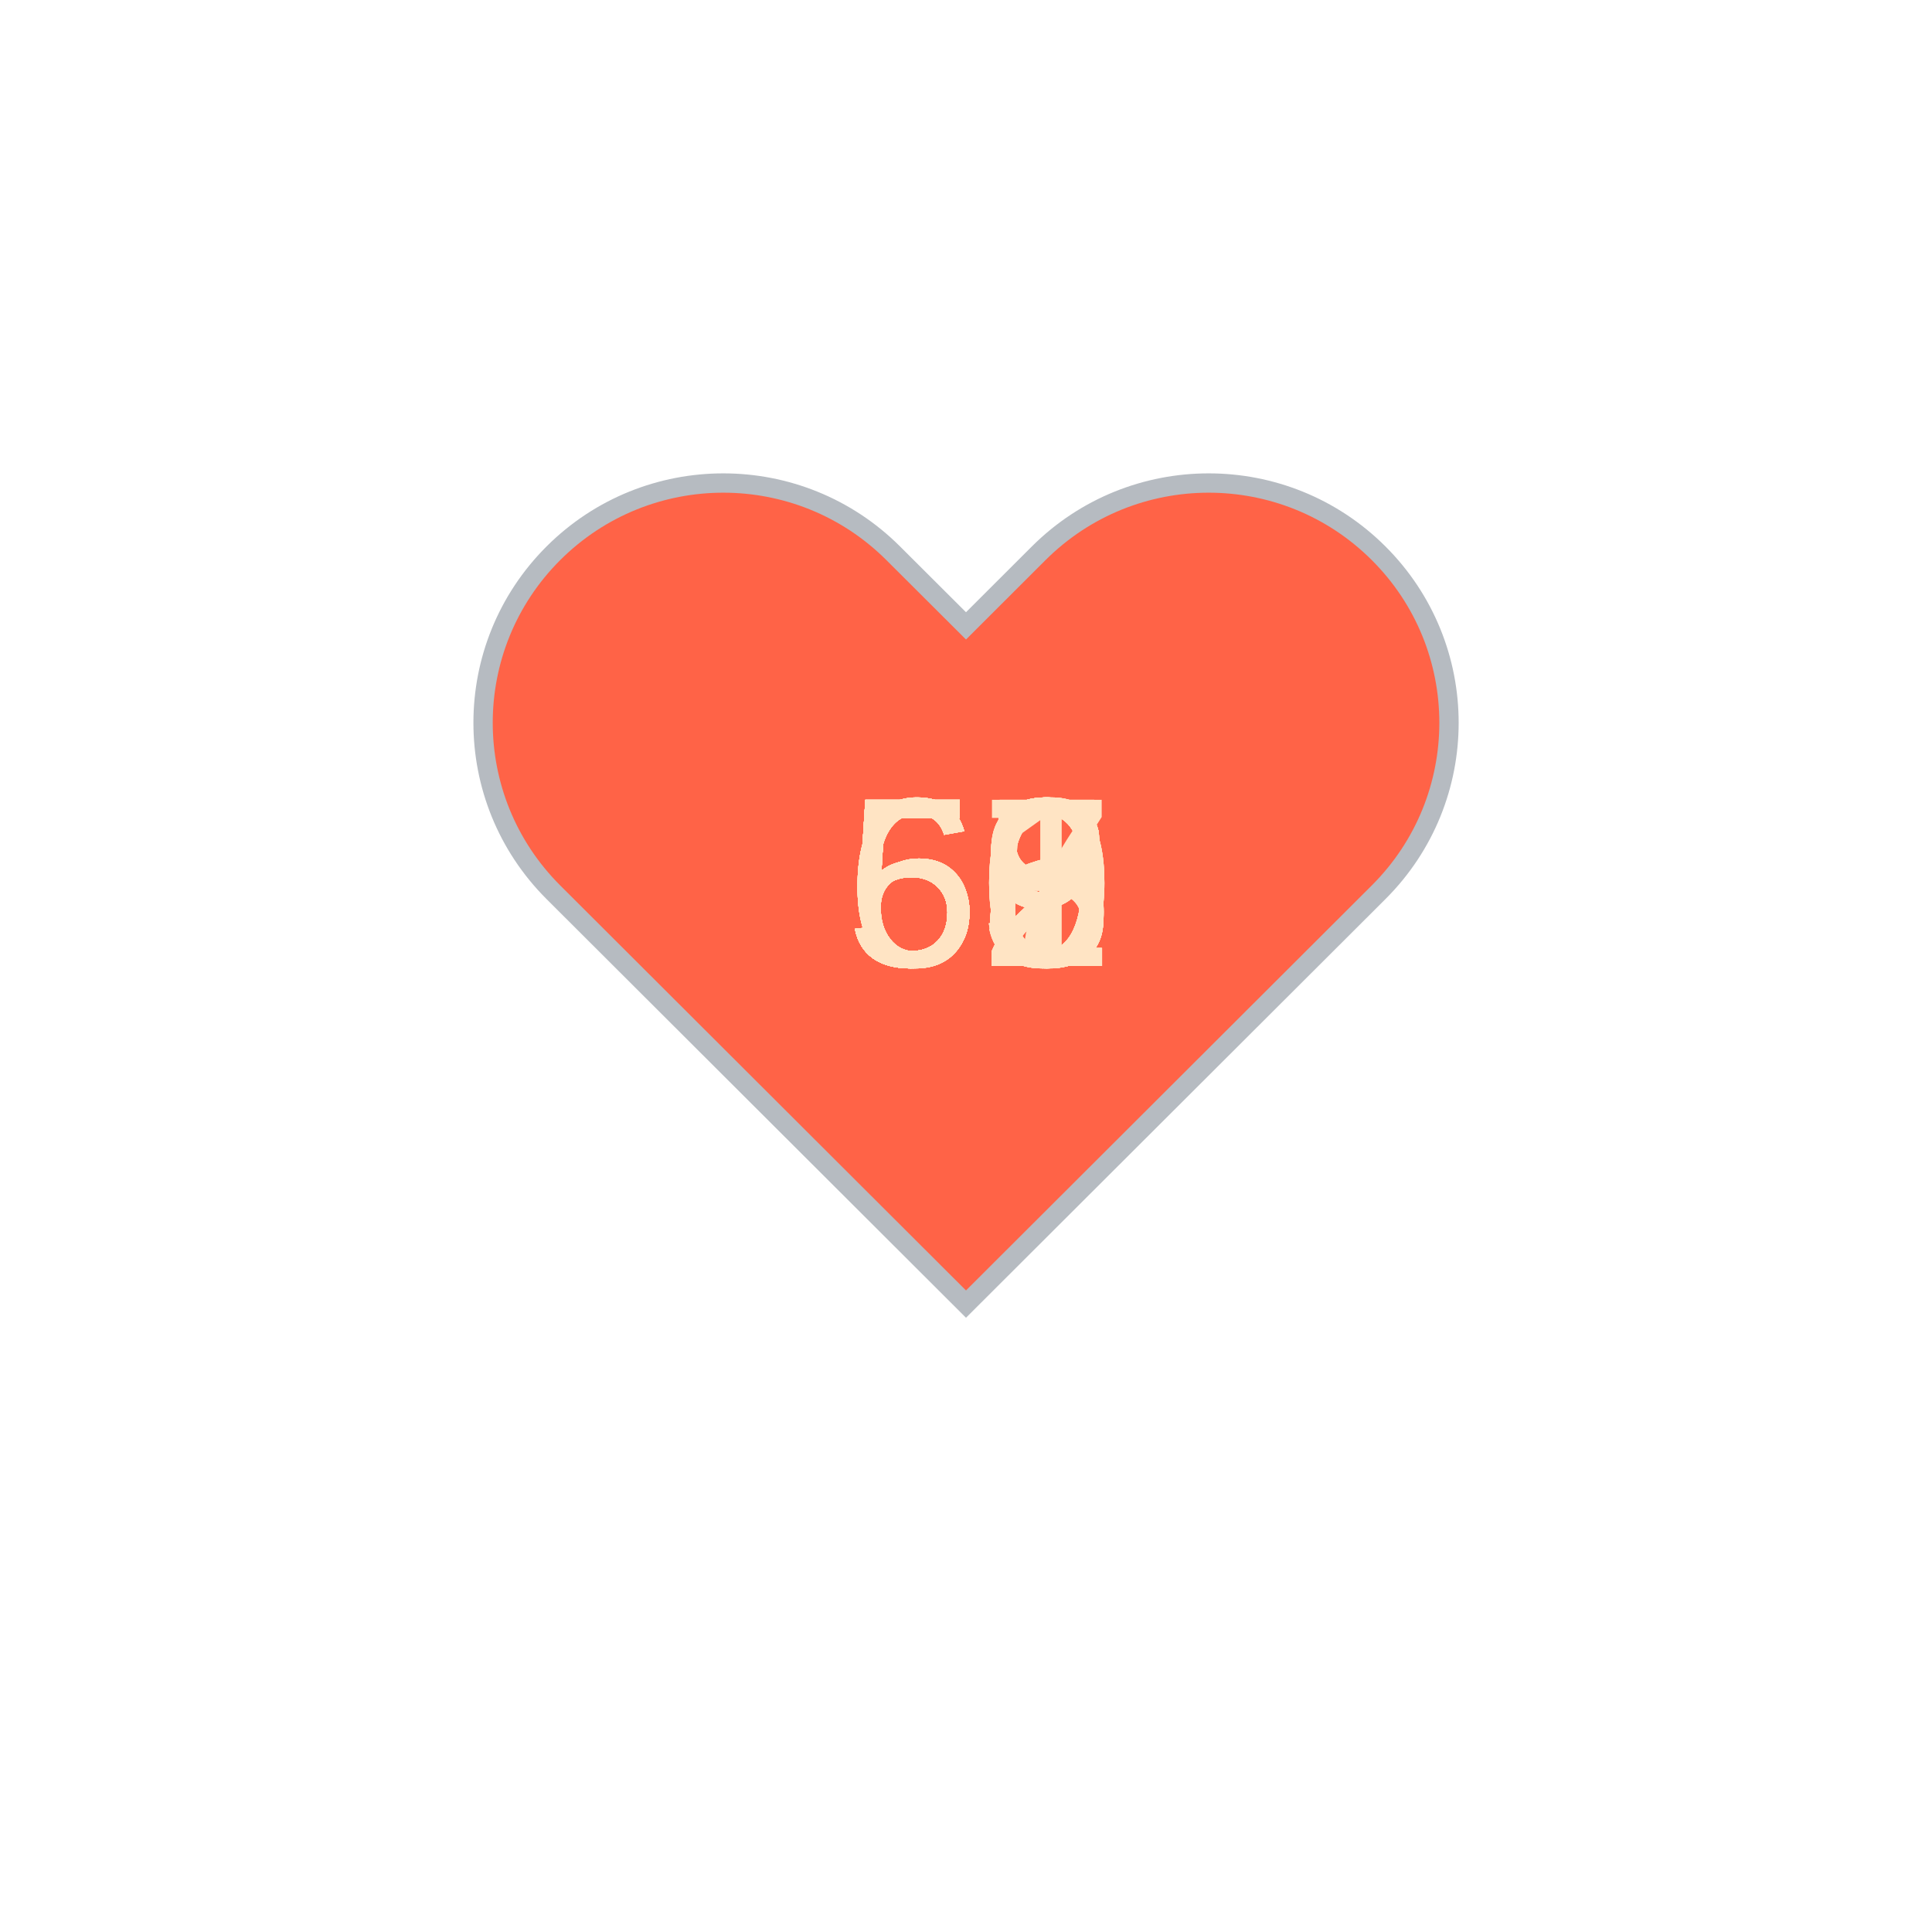
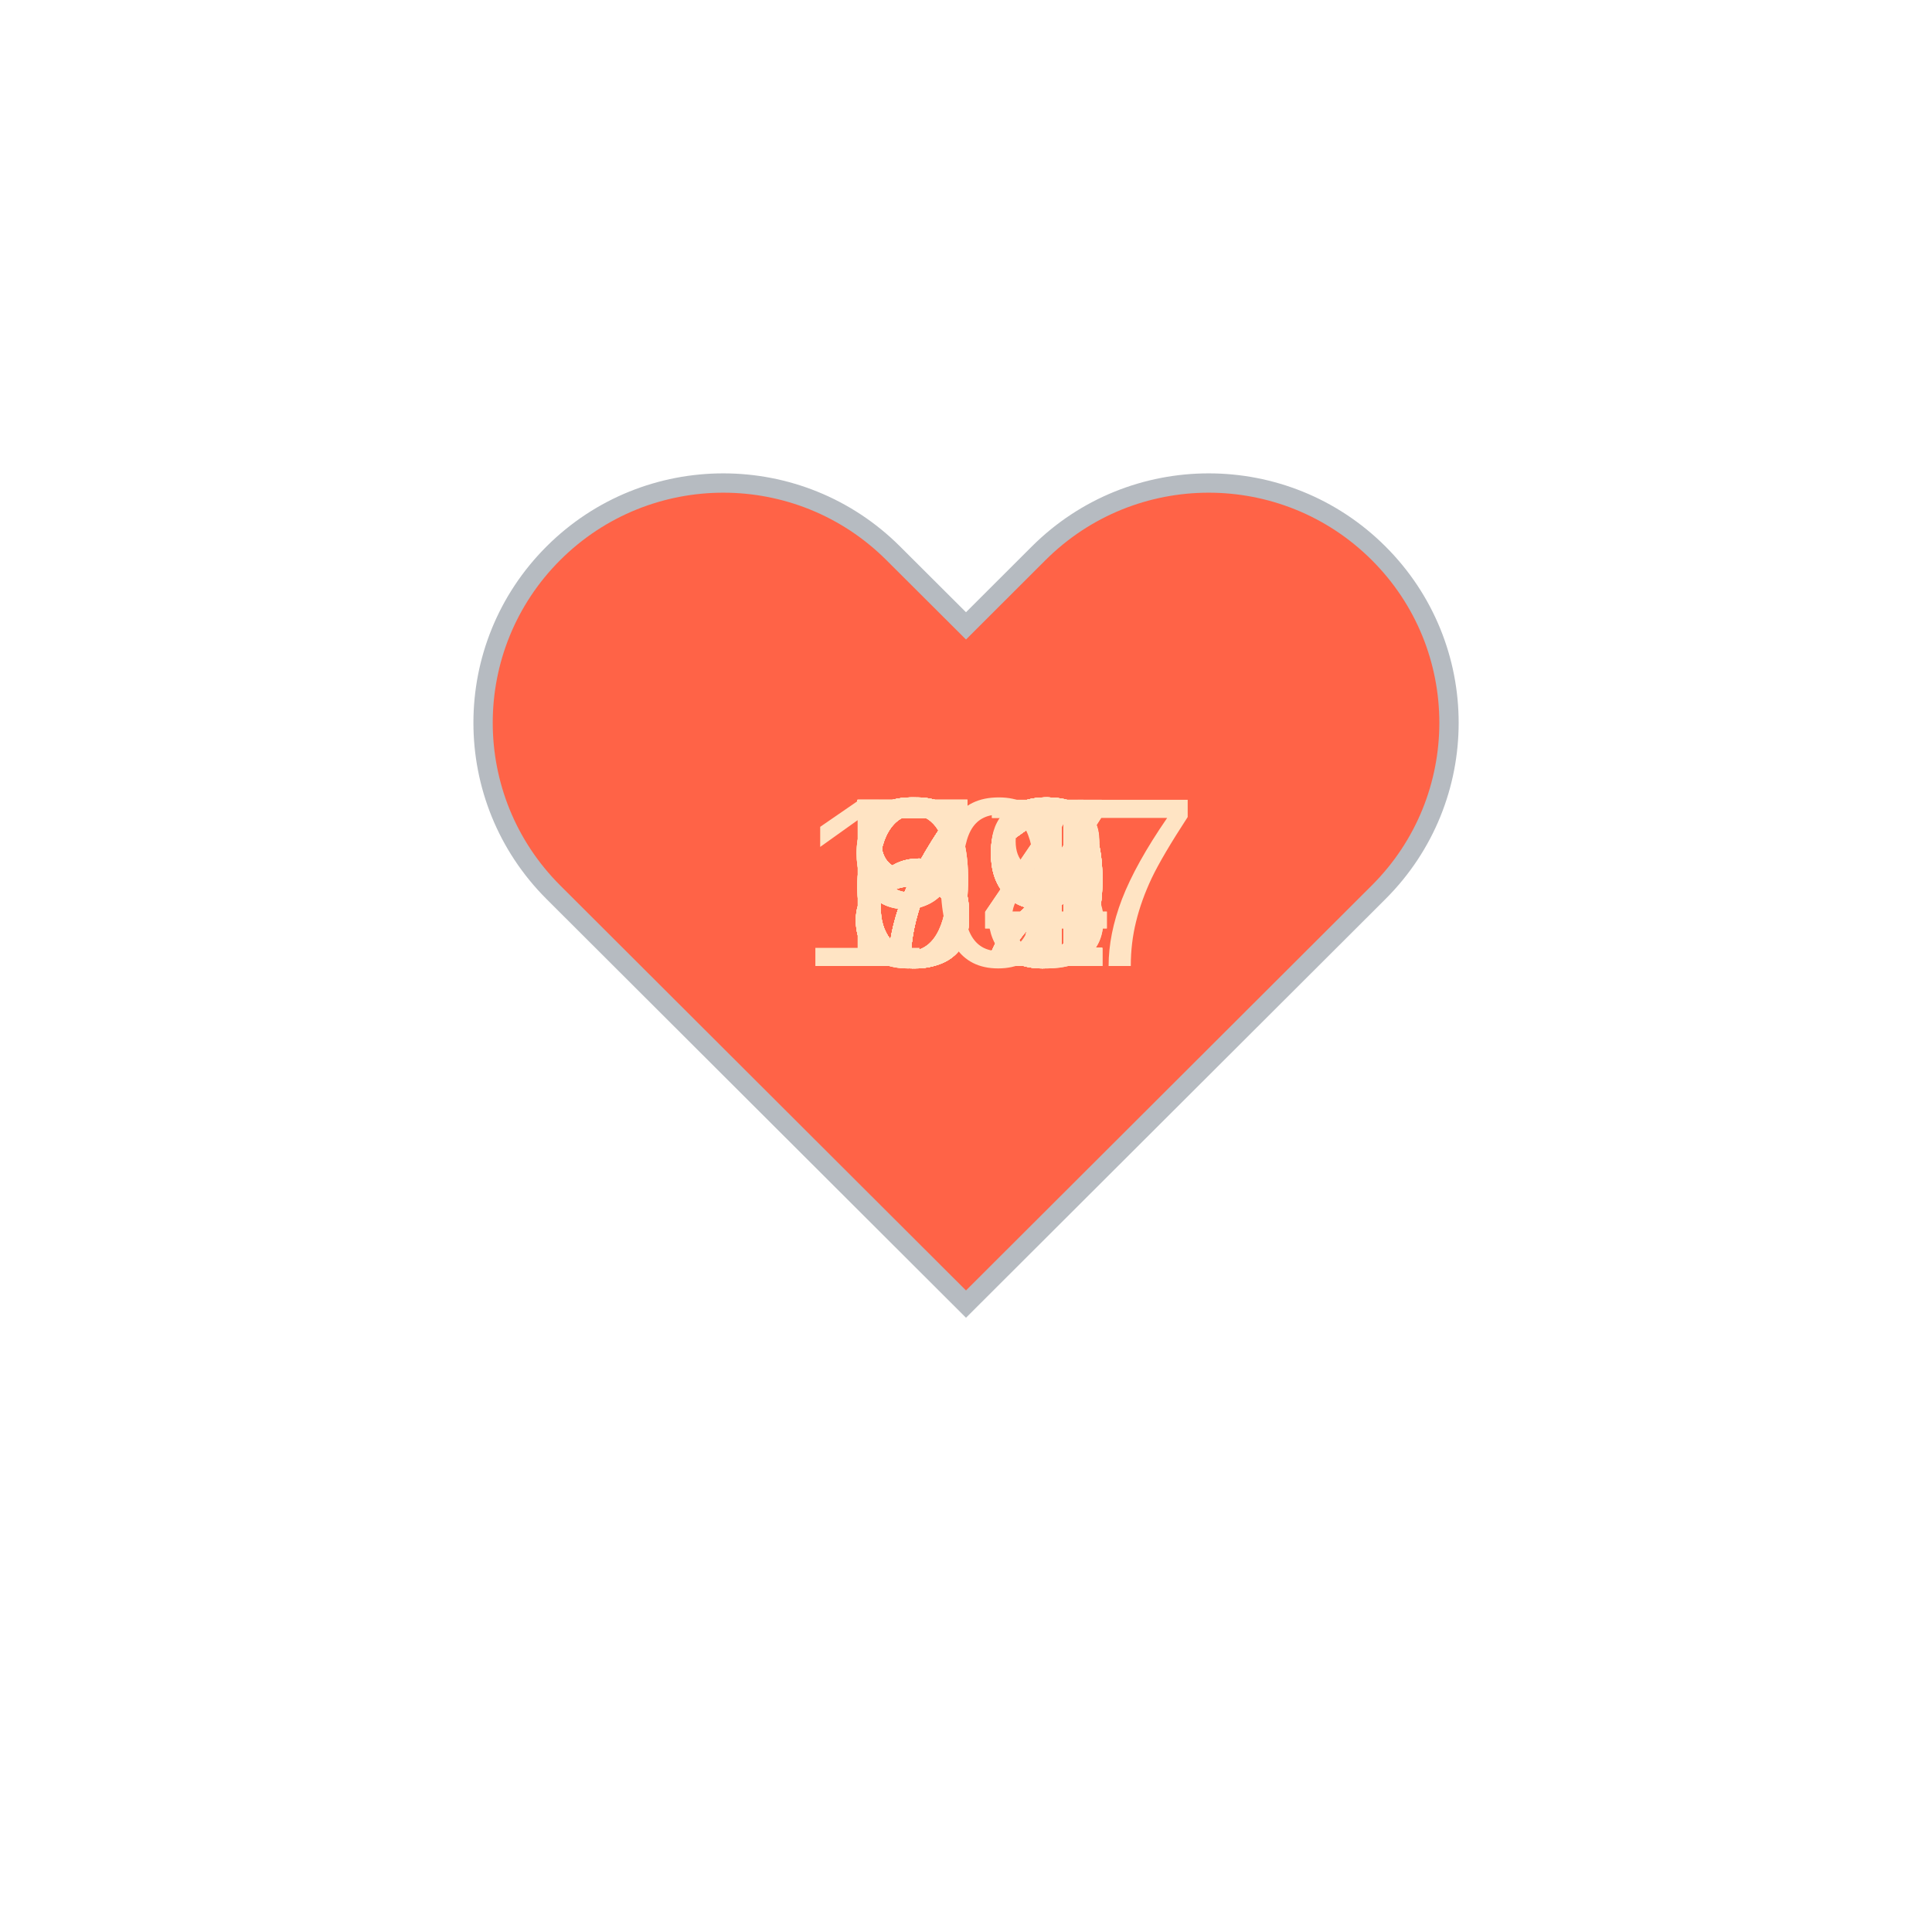
<svg xmlns="http://www.w3.org/2000/svg" baseProfile="full" height="150" version="1.1" viewBox="0,0,200,200" width="150">
  <defs />
  <g transform="translate(100 100)">
    <path d="M92.71,7.27L92.71,7.27c-9.71-9.69-25.46-9.69-35.18,0L50,14.79l-7.54-7.52C32.75-2.42,17-2.42,7.29,7.27v0 c-9.71,9.69-9.71,25.41,0,35.1L50,85l42.71-42.63C102.43,32.68,102.43,16.96,92.71,7.27z" fill="tomato" stroke="#B6BBC1" stroke-width="2" transform="translate(-50 -50)" />
    <animateTransform additive="sum" attributeName="transform" dur="1.2s" repeatCount="indefinite" type="scale" values="1; 1.5; 1.25; 1.5; 1.5; 1;" />
-     <text fill="bisque" style="font-size:25px; font-family:Arial" transform="translate(-12.5 0)">55<animate attributeName="visibility" dur="36.0s" keyTimes="0;0.03;0.07;0.1;0.13;0.17;0.2;0.23;0.27;0.3;0.33;0.37;0.4;0.43;0.47;0.5;0.53;0.57;0.6;0.63;0.67;0.7;0.73;0.77;0.8;0.83;0.87;0.9;0.93;0.97;1.0" repeatCount="indefinite" values="visible;hidden;hidden;hidden;hidden;hidden;hidden;hidden;hidden;hidden;hidden;hidden;hidden;hidden;hidden;hidden;hidden;hidden;hidden;hidden;hidden;hidden;hidden;hidden;hidden;hidden;hidden;hidden;hidden;hidden;hidden" />
+     <text fill="bisque" style="font-size:25px; font-family:Arial" transform="translate(-12.5 0)">83<animate attributeName="visibility" dur="36.0s" keyTimes="0;0.03;0.07;0.1;0.13;0.17;0.2;0.23;0.27;0.3;0.33;0.37;0.4;0.43;0.47;0.5;0.53;0.57;0.6;0.63;0.67;0.7;0.73;0.77;0.8;0.83;0.87;0.9;0.93;0.97;1.0" repeatCount="indefinite" values="visible;hidden;hidden;hidden;hidden;hidden;hidden;hidden;hidden;hidden;hidden;hidden;hidden;hidden;hidden;hidden;hidden;hidden;hidden;hidden;hidden;hidden;hidden;hidden;hidden;hidden;hidden;hidden;hidden;hidden;hidden" />
    </text>
-     <text fill="bisque" style="font-size:25px; font-family:Arial" transform="translate(-12.5 0)">59<animate attributeName="visibility" dur="36.0s" keyTimes="0;0.03;0.07;0.1;0.13;0.17;0.2;0.23;0.27;0.3;0.33;0.37;0.4;0.43;0.47;0.5;0.53;0.57;0.6;0.63;0.67;0.7;0.73;0.77;0.8;0.83;0.87;0.9;0.93;0.97;1.0" repeatCount="indefinite" values="hidden;visible;hidden;hidden;hidden;hidden;hidden;hidden;hidden;hidden;hidden;hidden;hidden;hidden;hidden;hidden;hidden;hidden;hidden;hidden;hidden;hidden;hidden;hidden;hidden;hidden;hidden;hidden;hidden;hidden;hidden" />
+     <text fill="bisque" style="font-size:25px; font-family:Arial" transform="translate(-12.5 0)">79<animate attributeName="visibility" dur="36.0s" keyTimes="0;0.03;0.07;0.1;0.13;0.17;0.2;0.23;0.27;0.3;0.33;0.37;0.4;0.43;0.47;0.5;0.53;0.57;0.6;0.63;0.67;0.7;0.73;0.77;0.8;0.83;0.87;0.9;0.93;0.97;1.0" repeatCount="indefinite" values="hidden;visible;hidden;hidden;hidden;hidden;hidden;hidden;hidden;hidden;hidden;hidden;hidden;hidden;hidden;hidden;hidden;hidden;hidden;hidden;hidden;hidden;hidden;hidden;hidden;hidden;hidden;hidden;hidden;hidden;hidden" />
    </text>
-     <text fill="bisque" style="font-size:25px; font-family:Arial" transform="translate(-12.5 0)">60<animate attributeName="visibility" dur="36.0s" keyTimes="0;0.03;0.07;0.1;0.13;0.17;0.2;0.23;0.27;0.3;0.33;0.37;0.4;0.43;0.47;0.5;0.53;0.57;0.6;0.63;0.67;0.7;0.73;0.77;0.8;0.83;0.87;0.9;0.93;0.97;1.0" repeatCount="indefinite" values="hidden;hidden;visible;hidden;hidden;hidden;hidden;hidden;hidden;hidden;hidden;hidden;hidden;hidden;hidden;hidden;hidden;hidden;hidden;hidden;hidden;hidden;hidden;hidden;hidden;hidden;hidden;hidden;hidden;hidden;hidden" />
+     <text fill="bisque" style="font-size:25px; font-family:Arial" transform="translate(-12.5 0)">81<animate attributeName="visibility" dur="36.0s" keyTimes="0;0.03;0.07;0.1;0.13;0.17;0.2;0.23;0.27;0.3;0.33;0.37;0.4;0.43;0.47;0.5;0.53;0.57;0.6;0.63;0.67;0.7;0.73;0.77;0.8;0.83;0.87;0.9;0.93;0.97;1.0" repeatCount="indefinite" values="hidden;hidden;visible;hidden;hidden;hidden;hidden;hidden;hidden;hidden;hidden;hidden;hidden;hidden;hidden;hidden;hidden;hidden;hidden;hidden;hidden;hidden;hidden;hidden;hidden;hidden;hidden;hidden;hidden;hidden;hidden" />
    </text>
-     <text fill="bisque" style="font-size:25px; font-family:Arial" transform="translate(-12.5 0)">53<animate attributeName="visibility" dur="36.0s" keyTimes="0;0.03;0.07;0.1;0.13;0.17;0.2;0.23;0.27;0.3;0.33;0.37;0.4;0.43;0.47;0.5;0.53;0.57;0.6;0.63;0.67;0.7;0.73;0.77;0.8;0.83;0.87;0.9;0.93;0.97;1.0" repeatCount="indefinite" values="hidden;hidden;hidden;visible;hidden;hidden;hidden;hidden;hidden;hidden;hidden;hidden;hidden;hidden;hidden;hidden;hidden;hidden;hidden;hidden;hidden;hidden;hidden;hidden;hidden;hidden;hidden;hidden;hidden;hidden;hidden" />
+     <text fill="bisque" style="font-size:25px; font-family:Arial" transform="translate(-12.5 0)">79<animate attributeName="visibility" dur="36.0s" keyTimes="0;0.03;0.07;0.1;0.13;0.17;0.2;0.23;0.27;0.3;0.33;0.37;0.4;0.43;0.47;0.5;0.53;0.57;0.6;0.63;0.67;0.7;0.73;0.77;0.8;0.83;0.87;0.9;0.93;0.97;1.0" repeatCount="indefinite" values="hidden;hidden;hidden;visible;hidden;hidden;hidden;hidden;hidden;hidden;hidden;hidden;hidden;hidden;hidden;hidden;hidden;hidden;hidden;hidden;hidden;hidden;hidden;hidden;hidden;hidden;hidden;hidden;hidden;hidden;hidden" />
    </text>
-     <text fill="bisque" style="font-size:25px; font-family:Arial" transform="translate(-12.5 0)">56<animate attributeName="visibility" dur="36.0s" keyTimes="0;0.03;0.07;0.1;0.13;0.17;0.2;0.23;0.27;0.3;0.33;0.37;0.4;0.43;0.47;0.5;0.53;0.57;0.6;0.63;0.67;0.7;0.73;0.77;0.8;0.83;0.87;0.9;0.93;0.97;1.0" repeatCount="indefinite" values="hidden;hidden;hidden;hidden;visible;hidden;hidden;hidden;hidden;hidden;hidden;hidden;hidden;hidden;hidden;hidden;hidden;hidden;hidden;hidden;hidden;hidden;hidden;hidden;hidden;hidden;hidden;hidden;hidden;hidden;hidden" />
+     <text fill="bisque" style="font-size:25px; font-family:Arial" transform="translate(-12.5 0)">81<animate attributeName="visibility" dur="36.0s" keyTimes="0;0.03;0.07;0.1;0.13;0.17;0.2;0.23;0.27;0.3;0.33;0.37;0.4;0.43;0.47;0.5;0.53;0.57;0.6;0.63;0.67;0.7;0.73;0.77;0.8;0.83;0.87;0.9;0.93;0.97;1.0" repeatCount="indefinite" values="hidden;hidden;hidden;hidden;visible;hidden;hidden;hidden;hidden;hidden;hidden;hidden;hidden;hidden;hidden;hidden;hidden;hidden;hidden;hidden;hidden;hidden;hidden;hidden;hidden;hidden;hidden;hidden;hidden;hidden;hidden" />
    </text>
-     <text fill="bisque" style="font-size:25px; font-family:Arial" transform="translate(-12.5 0)">59<animate attributeName="visibility" dur="36.0s" keyTimes="0;0.03;0.07;0.1;0.13;0.17;0.2;0.23;0.27;0.3;0.33;0.37;0.4;0.43;0.47;0.5;0.53;0.57;0.6;0.63;0.67;0.7;0.73;0.77;0.8;0.83;0.87;0.9;0.93;0.97;1.0" repeatCount="indefinite" values="hidden;hidden;hidden;hidden;hidden;visible;hidden;hidden;hidden;hidden;hidden;hidden;hidden;hidden;hidden;hidden;hidden;hidden;hidden;hidden;hidden;hidden;hidden;hidden;hidden;hidden;hidden;hidden;hidden;hidden;hidden" />
+     <text fill="bisque" style="font-size:25px; font-family:Arial" transform="translate(-12.5 0)">81<animate attributeName="visibility" dur="36.0s" keyTimes="0;0.03;0.07;0.1;0.13;0.17;0.2;0.23;0.27;0.3;0.33;0.37;0.4;0.43;0.47;0.5;0.53;0.57;0.6;0.63;0.67;0.7;0.73;0.77;0.8;0.83;0.87;0.9;0.93;0.97;1.0" repeatCount="indefinite" values="hidden;hidden;hidden;hidden;hidden;visible;hidden;hidden;hidden;hidden;hidden;hidden;hidden;hidden;hidden;hidden;hidden;hidden;hidden;hidden;hidden;hidden;hidden;hidden;hidden;hidden;hidden;hidden;hidden;hidden;hidden" />
    </text>
-     <text fill="bisque" style="font-size:25px; font-family:Arial" transform="translate(-12.5 0)">55<animate attributeName="visibility" dur="36.0s" keyTimes="0;0.03;0.07;0.1;0.13;0.17;0.2;0.23;0.27;0.3;0.33;0.37;0.4;0.43;0.47;0.5;0.53;0.57;0.6;0.63;0.67;0.7;0.73;0.77;0.8;0.83;0.87;0.9;0.93;0.97;1.0" repeatCount="indefinite" values="hidden;hidden;hidden;hidden;hidden;hidden;visible;hidden;hidden;hidden;hidden;hidden;hidden;hidden;hidden;hidden;hidden;hidden;hidden;hidden;hidden;hidden;hidden;hidden;hidden;hidden;hidden;hidden;hidden;hidden;hidden" />
+     <text fill="bisque" style="font-size:25px; font-family:Arial" transform="translate(-12.5 0)">82<animate attributeName="visibility" dur="36.0s" keyTimes="0;0.03;0.07;0.1;0.13;0.17;0.2;0.23;0.27;0.3;0.33;0.37;0.4;0.43;0.47;0.5;0.53;0.57;0.6;0.63;0.67;0.7;0.73;0.77;0.8;0.83;0.87;0.9;0.93;0.97;1.0" repeatCount="indefinite" values="hidden;hidden;hidden;hidden;hidden;hidden;visible;hidden;hidden;hidden;hidden;hidden;hidden;hidden;hidden;hidden;hidden;hidden;hidden;hidden;hidden;hidden;hidden;hidden;hidden;hidden;hidden;hidden;hidden;hidden;hidden" />
    </text>
-     <text fill="bisque" style="font-size:25px; font-family:Arial" transform="translate(-12.5 0)">58<animate attributeName="visibility" dur="36.0s" keyTimes="0;0.03;0.07;0.1;0.13;0.17;0.2;0.23;0.27;0.3;0.33;0.37;0.4;0.43;0.47;0.5;0.53;0.57;0.6;0.63;0.67;0.7;0.73;0.77;0.8;0.83;0.87;0.9;0.93;0.97;1.0" repeatCount="indefinite" values="hidden;hidden;hidden;hidden;hidden;hidden;hidden;visible;hidden;hidden;hidden;hidden;hidden;hidden;hidden;hidden;hidden;hidden;hidden;hidden;hidden;hidden;hidden;hidden;hidden;hidden;hidden;hidden;hidden;hidden;hidden" />
+     <text fill="bisque" style="font-size:25px; font-family:Arial" transform="translate(-12.5 0)">84<animate attributeName="visibility" dur="36.0s" keyTimes="0;0.03;0.07;0.1;0.13;0.17;0.2;0.23;0.27;0.3;0.33;0.37;0.4;0.43;0.47;0.5;0.53;0.57;0.6;0.63;0.67;0.7;0.73;0.77;0.8;0.83;0.87;0.9;0.93;0.97;1.0" repeatCount="indefinite" values="hidden;hidden;hidden;hidden;hidden;hidden;hidden;visible;hidden;hidden;hidden;hidden;hidden;hidden;hidden;hidden;hidden;hidden;hidden;hidden;hidden;hidden;hidden;hidden;hidden;hidden;hidden;hidden;hidden;hidden;hidden" />
    </text>
-     <text fill="bisque" style="font-size:25px; font-family:Arial" transform="translate(-12.5 0)">58<animate attributeName="visibility" dur="36.0s" keyTimes="0;0.03;0.07;0.1;0.13;0.17;0.2;0.23;0.27;0.3;0.33;0.37;0.4;0.43;0.47;0.5;0.53;0.57;0.6;0.63;0.67;0.7;0.73;0.77;0.8;0.83;0.87;0.9;0.93;0.97;1.0" repeatCount="indefinite" values="hidden;hidden;hidden;hidden;hidden;hidden;hidden;hidden;visible;hidden;hidden;hidden;hidden;hidden;hidden;hidden;hidden;hidden;hidden;hidden;hidden;hidden;hidden;hidden;hidden;hidden;hidden;hidden;hidden;hidden;hidden" />
+     <text fill="bisque" style="font-size:25px; font-family:Arial" transform="translate(-12.5 0)">84<animate attributeName="visibility" dur="36.0s" keyTimes="0;0.03;0.07;0.1;0.13;0.17;0.2;0.23;0.27;0.3;0.33;0.37;0.4;0.43;0.47;0.5;0.53;0.57;0.6;0.63;0.67;0.7;0.73;0.77;0.8;0.83;0.87;0.9;0.93;0.97;1.0" repeatCount="indefinite" values="hidden;hidden;hidden;hidden;hidden;hidden;hidden;hidden;visible;hidden;hidden;hidden;hidden;hidden;hidden;hidden;hidden;hidden;hidden;hidden;hidden;hidden;hidden;hidden;hidden;hidden;hidden;hidden;hidden;hidden;hidden" />
    </text>
-     <text fill="bisque" style="font-size:25px; font-family:Arial" transform="translate(-12.5 0)">57<animate attributeName="visibility" dur="36.0s" keyTimes="0;0.03;0.07;0.1;0.13;0.17;0.2;0.23;0.27;0.3;0.33;0.37;0.4;0.43;0.47;0.5;0.53;0.57;0.6;0.63;0.67;0.7;0.73;0.77;0.8;0.83;0.87;0.9;0.93;0.97;1.0" repeatCount="indefinite" values="hidden;hidden;hidden;hidden;hidden;hidden;hidden;hidden;hidden;visible;hidden;hidden;hidden;hidden;hidden;hidden;hidden;hidden;hidden;hidden;hidden;hidden;hidden;hidden;hidden;hidden;hidden;hidden;hidden;hidden;hidden" />
+     <text fill="bisque" style="font-size:25px; font-family:Arial" transform="translate(-12.5 0)">92<animate attributeName="visibility" dur="36.0s" keyTimes="0;0.03;0.07;0.1;0.13;0.17;0.2;0.23;0.27;0.3;0.33;0.37;0.4;0.43;0.47;0.5;0.53;0.57;0.6;0.63;0.67;0.7;0.73;0.77;0.8;0.83;0.87;0.9;0.93;0.97;1.0" repeatCount="indefinite" values="hidden;hidden;hidden;hidden;hidden;hidden;hidden;hidden;hidden;visible;hidden;hidden;hidden;hidden;hidden;hidden;hidden;hidden;hidden;hidden;hidden;hidden;hidden;hidden;hidden;hidden;hidden;hidden;hidden;hidden;hidden" />
    </text>
-     <text fill="bisque" style="font-size:25px; font-family:Arial" transform="translate(-12.5 0)">63<animate attributeName="visibility" dur="36.0s" keyTimes="0;0.03;0.07;0.1;0.13;0.17;0.2;0.23;0.27;0.3;0.33;0.37;0.4;0.43;0.47;0.5;0.53;0.57;0.6;0.63;0.67;0.7;0.73;0.77;0.8;0.83;0.87;0.9;0.93;0.97;1.0" repeatCount="indefinite" values="hidden;hidden;hidden;hidden;hidden;hidden;hidden;hidden;hidden;hidden;visible;hidden;hidden;hidden;hidden;hidden;hidden;hidden;hidden;hidden;hidden;hidden;hidden;hidden;hidden;hidden;hidden;hidden;hidden;hidden;hidden" />
+     <text fill="bisque" style="font-size:25px; font-family:Arial" transform="translate(-17.5 0)">107<animate attributeName="visibility" dur="36.0s" keyTimes="0;0.03;0.07;0.1;0.13;0.17;0.2;0.23;0.27;0.3;0.33;0.37;0.4;0.43;0.47;0.5;0.53;0.57;0.6;0.63;0.67;0.7;0.73;0.77;0.8;0.83;0.87;0.9;0.93;0.97;1.0" repeatCount="indefinite" values="hidden;hidden;hidden;hidden;hidden;hidden;hidden;hidden;hidden;hidden;visible;hidden;hidden;hidden;hidden;hidden;hidden;hidden;hidden;hidden;hidden;hidden;hidden;hidden;hidden;hidden;hidden;hidden;hidden;hidden;hidden" />
    </text>
-     <text fill="bisque" style="font-size:25px; font-family:Arial" transform="translate(-12.5 0)">62<animate attributeName="visibility" dur="36.0s" keyTimes="0;0.03;0.07;0.1;0.13;0.17;0.2;0.23;0.27;0.3;0.33;0.37;0.4;0.43;0.47;0.5;0.53;0.57;0.6;0.63;0.67;0.7;0.73;0.77;0.8;0.83;0.87;0.9;0.93;0.97;1.0" repeatCount="indefinite" values="hidden;hidden;hidden;hidden;hidden;hidden;hidden;hidden;hidden;hidden;hidden;visible;hidden;hidden;hidden;hidden;hidden;hidden;hidden;hidden;hidden;hidden;hidden;hidden;hidden;hidden;hidden;hidden;hidden;hidden;hidden" />
+     <text fill="bisque" style="font-size:25px; font-family:Arial" transform="translate(-12.5 0)">99<animate attributeName="visibility" dur="36.0s" keyTimes="0;0.03;0.07;0.1;0.13;0.17;0.2;0.23;0.27;0.3;0.33;0.37;0.4;0.43;0.47;0.5;0.53;0.57;0.6;0.63;0.67;0.7;0.73;0.77;0.8;0.83;0.87;0.9;0.93;0.97;1.0" repeatCount="indefinite" values="hidden;hidden;hidden;hidden;hidden;hidden;hidden;hidden;hidden;hidden;hidden;visible;hidden;hidden;hidden;hidden;hidden;hidden;hidden;hidden;hidden;hidden;hidden;hidden;hidden;hidden;hidden;hidden;hidden;hidden;hidden" />
    </text>
-     <text fill="bisque" style="font-size:25px; font-family:Arial" transform="translate(-12.5 0)">59<animate attributeName="visibility" dur="36.0s" keyTimes="0;0.03;0.07;0.1;0.13;0.17;0.2;0.23;0.27;0.3;0.33;0.37;0.4;0.43;0.47;0.5;0.53;0.57;0.6;0.63;0.67;0.7;0.73;0.77;0.8;0.83;0.87;0.9;0.93;0.97;1.0" repeatCount="indefinite" values="hidden;hidden;hidden;hidden;hidden;hidden;hidden;hidden;hidden;hidden;hidden;hidden;visible;hidden;hidden;hidden;hidden;hidden;hidden;hidden;hidden;hidden;hidden;hidden;hidden;hidden;hidden;hidden;hidden;hidden;hidden" />
+     <text fill="bisque" style="font-size:25px; font-family:Arial" transform="translate(-12.5 0)">91<animate attributeName="visibility" dur="36.0s" keyTimes="0;0.03;0.07;0.1;0.13;0.17;0.2;0.23;0.27;0.3;0.33;0.37;0.4;0.43;0.47;0.5;0.53;0.57;0.6;0.63;0.67;0.7;0.73;0.77;0.8;0.83;0.87;0.9;0.93;0.97;1.0" repeatCount="indefinite" values="hidden;hidden;hidden;hidden;hidden;hidden;hidden;hidden;hidden;hidden;hidden;hidden;visible;hidden;hidden;hidden;hidden;hidden;hidden;hidden;hidden;hidden;hidden;hidden;hidden;hidden;hidden;hidden;hidden;hidden;hidden" />
    </text>
-     <text fill="bisque" style="font-size:25px; font-family:Arial" transform="translate(-12.5 0)">59<animate attributeName="visibility" dur="36.0s" keyTimes="0;0.03;0.07;0.1;0.13;0.17;0.2;0.23;0.27;0.3;0.33;0.37;0.4;0.43;0.47;0.5;0.53;0.57;0.6;0.63;0.67;0.7;0.73;0.77;0.8;0.83;0.87;0.9;0.93;0.97;1.0" repeatCount="indefinite" values="hidden;hidden;hidden;hidden;hidden;hidden;hidden;hidden;hidden;hidden;hidden;hidden;hidden;visible;hidden;hidden;hidden;hidden;hidden;hidden;hidden;hidden;hidden;hidden;hidden;hidden;hidden;hidden;hidden;hidden;hidden" />
+     <text fill="bisque" style="font-size:25px; font-family:Arial" transform="translate(-12.5 0)">69<animate attributeName="visibility" dur="36.0s" keyTimes="0;0.03;0.07;0.1;0.13;0.17;0.2;0.23;0.27;0.3;0.33;0.37;0.4;0.43;0.47;0.5;0.53;0.57;0.6;0.63;0.67;0.7;0.73;0.77;0.8;0.83;0.87;0.9;0.93;0.97;1.0" repeatCount="indefinite" values="hidden;hidden;hidden;hidden;hidden;hidden;hidden;hidden;hidden;hidden;hidden;hidden;hidden;visible;hidden;hidden;hidden;hidden;hidden;hidden;hidden;hidden;hidden;hidden;hidden;hidden;hidden;hidden;hidden;hidden;hidden" />
    </text>
-     <text fill="bisque" style="font-size:25px; font-family:Arial" transform="translate(-12.5 0)">58<animate attributeName="visibility" dur="36.0s" keyTimes="0;0.03;0.07;0.1;0.13;0.17;0.2;0.23;0.27;0.3;0.33;0.37;0.4;0.43;0.47;0.5;0.53;0.57;0.6;0.63;0.67;0.7;0.73;0.77;0.8;0.83;0.87;0.9;0.93;0.97;1.0" repeatCount="indefinite" values="hidden;hidden;hidden;hidden;hidden;hidden;hidden;hidden;hidden;hidden;hidden;hidden;hidden;hidden;visible;hidden;hidden;hidden;hidden;hidden;hidden;hidden;hidden;hidden;hidden;hidden;hidden;hidden;hidden;hidden;hidden" />
+     <text fill="bisque" style="font-size:25px; font-family:Arial" transform="translate(-12.5 0)">71<animate attributeName="visibility" dur="36.0s" keyTimes="0;0.03;0.07;0.1;0.13;0.17;0.2;0.23;0.27;0.3;0.33;0.37;0.4;0.43;0.47;0.5;0.53;0.57;0.6;0.63;0.67;0.7;0.73;0.77;0.8;0.83;0.87;0.9;0.93;0.97;1.0" repeatCount="indefinite" values="hidden;hidden;hidden;hidden;hidden;hidden;hidden;hidden;hidden;hidden;hidden;hidden;hidden;hidden;visible;hidden;hidden;hidden;hidden;hidden;hidden;hidden;hidden;hidden;hidden;hidden;hidden;hidden;hidden;hidden;hidden" />
    </text>
-     <text fill="bisque" style="font-size:25px; font-family:Arial" transform="translate(-12.5 0)">58<animate attributeName="visibility" dur="36.0s" keyTimes="0;0.03;0.07;0.1;0.13;0.17;0.2;0.23;0.27;0.3;0.33;0.37;0.4;0.43;0.47;0.5;0.53;0.57;0.6;0.63;0.67;0.7;0.73;0.77;0.8;0.83;0.87;0.9;0.93;0.97;1.0" repeatCount="indefinite" values="hidden;hidden;hidden;hidden;hidden;hidden;hidden;hidden;hidden;hidden;hidden;hidden;hidden;hidden;hidden;visible;hidden;hidden;hidden;hidden;hidden;hidden;hidden;hidden;hidden;hidden;hidden;hidden;hidden;hidden;hidden" />
+     <text fill="bisque" style="font-size:25px; font-family:Arial" transform="translate(-12.5 0)">72<animate attributeName="visibility" dur="36.0s" keyTimes="0;0.03;0.07;0.1;0.13;0.17;0.2;0.23;0.27;0.3;0.33;0.37;0.4;0.43;0.47;0.5;0.53;0.57;0.6;0.63;0.67;0.7;0.73;0.77;0.8;0.83;0.87;0.9;0.93;0.97;1.0" repeatCount="indefinite" values="hidden;hidden;hidden;hidden;hidden;hidden;hidden;hidden;hidden;hidden;hidden;hidden;hidden;hidden;hidden;visible;hidden;hidden;hidden;hidden;hidden;hidden;hidden;hidden;hidden;hidden;hidden;hidden;hidden;hidden;hidden" />
    </text>
-     <text fill="bisque" style="font-size:25px; font-family:Arial" transform="translate(-12.5 0)">56<animate attributeName="visibility" dur="36.0s" keyTimes="0;0.03;0.07;0.1;0.13;0.17;0.2;0.23;0.27;0.3;0.33;0.37;0.4;0.43;0.47;0.5;0.53;0.57;0.6;0.63;0.67;0.7;0.73;0.77;0.8;0.83;0.87;0.9;0.93;0.97;1.0" repeatCount="indefinite" values="hidden;hidden;hidden;hidden;hidden;hidden;hidden;hidden;hidden;hidden;hidden;hidden;hidden;hidden;hidden;hidden;visible;hidden;hidden;hidden;hidden;hidden;hidden;hidden;hidden;hidden;hidden;hidden;hidden;hidden;hidden" />
+     <text fill="bisque" style="font-size:25px; font-family:Arial" transform="translate(-12.5 0)">69<animate attributeName="visibility" dur="36.0s" keyTimes="0;0.03;0.07;0.1;0.13;0.17;0.2;0.23;0.27;0.3;0.33;0.37;0.4;0.43;0.47;0.5;0.53;0.57;0.6;0.63;0.67;0.7;0.73;0.77;0.8;0.83;0.87;0.9;0.93;0.97;1.0" repeatCount="indefinite" values="hidden;hidden;hidden;hidden;hidden;hidden;hidden;hidden;hidden;hidden;hidden;hidden;hidden;hidden;hidden;hidden;visible;hidden;hidden;hidden;hidden;hidden;hidden;hidden;hidden;hidden;hidden;hidden;hidden;hidden;hidden" />
    </text>
-     <text fill="bisque" style="font-size:25px; font-family:Arial" transform="translate(-12.5 0)">58<animate attributeName="visibility" dur="36.0s" keyTimes="0;0.03;0.07;0.1;0.13;0.17;0.2;0.23;0.27;0.3;0.33;0.37;0.4;0.43;0.47;0.5;0.53;0.57;0.6;0.63;0.67;0.7;0.73;0.77;0.8;0.83;0.87;0.9;0.93;0.97;1.0" repeatCount="indefinite" values="hidden;hidden;hidden;hidden;hidden;hidden;hidden;hidden;hidden;hidden;hidden;hidden;hidden;hidden;hidden;hidden;hidden;visible;hidden;hidden;hidden;hidden;hidden;hidden;hidden;hidden;hidden;hidden;hidden;hidden;hidden" />
+     <text fill="bisque" style="font-size:25px; font-family:Arial" transform="translate(-12.5 0)">71<animate attributeName="visibility" dur="36.0s" keyTimes="0;0.03;0.07;0.1;0.13;0.17;0.2;0.23;0.27;0.3;0.33;0.37;0.4;0.43;0.47;0.5;0.53;0.57;0.6;0.63;0.67;0.7;0.73;0.77;0.8;0.83;0.87;0.9;0.93;0.97;1.0" repeatCount="indefinite" values="hidden;hidden;hidden;hidden;hidden;hidden;hidden;hidden;hidden;hidden;hidden;hidden;hidden;hidden;hidden;hidden;hidden;visible;hidden;hidden;hidden;hidden;hidden;hidden;hidden;hidden;hidden;hidden;hidden;hidden;hidden" />
    </text>
-     <text fill="bisque" style="font-size:25px; font-family:Arial" transform="translate(-12.5 0)">52<animate attributeName="visibility" dur="36.0s" keyTimes="0;0.03;0.07;0.1;0.13;0.17;0.2;0.23;0.27;0.3;0.33;0.37;0.4;0.43;0.47;0.5;0.53;0.57;0.6;0.63;0.67;0.7;0.73;0.77;0.8;0.83;0.87;0.9;0.93;0.97;1.0" repeatCount="indefinite" values="hidden;hidden;hidden;hidden;hidden;hidden;hidden;hidden;hidden;hidden;hidden;hidden;hidden;hidden;hidden;hidden;hidden;hidden;visible;hidden;hidden;hidden;hidden;hidden;hidden;hidden;hidden;hidden;hidden;hidden;hidden" />
+     <text fill="bisque" style="font-size:25px; font-family:Arial" transform="translate(-12.5 0)">71<animate attributeName="visibility" dur="36.0s" keyTimes="0;0.03;0.07;0.1;0.13;0.17;0.2;0.23;0.27;0.3;0.33;0.37;0.4;0.43;0.47;0.5;0.53;0.57;0.6;0.63;0.67;0.7;0.73;0.77;0.8;0.83;0.87;0.9;0.93;0.97;1.0" repeatCount="indefinite" values="hidden;hidden;hidden;hidden;hidden;hidden;hidden;hidden;hidden;hidden;hidden;hidden;hidden;hidden;hidden;hidden;hidden;hidden;visible;hidden;hidden;hidden;hidden;hidden;hidden;hidden;hidden;hidden;hidden;hidden;hidden" />
    </text>
-     <text fill="bisque" style="font-size:25px; font-family:Arial" transform="translate(-12.5 0)">55<animate attributeName="visibility" dur="36.0s" keyTimes="0;0.03;0.07;0.1;0.13;0.17;0.2;0.23;0.27;0.3;0.33;0.37;0.4;0.43;0.47;0.5;0.53;0.57;0.6;0.63;0.67;0.7;0.73;0.77;0.8;0.83;0.87;0.9;0.93;0.97;1.0" repeatCount="indefinite" values="hidden;hidden;hidden;hidden;hidden;hidden;hidden;hidden;hidden;hidden;hidden;hidden;hidden;hidden;hidden;hidden;hidden;hidden;hidden;visible;hidden;hidden;hidden;hidden;hidden;hidden;hidden;hidden;hidden;hidden;hidden" />
+     <text fill="bisque" style="font-size:25px; font-family:Arial" transform="translate(-12.5 0)">72<animate attributeName="visibility" dur="36.0s" keyTimes="0;0.03;0.07;0.1;0.13;0.17;0.2;0.23;0.27;0.3;0.33;0.37;0.4;0.43;0.47;0.5;0.53;0.57;0.6;0.63;0.67;0.7;0.73;0.77;0.8;0.83;0.87;0.9;0.93;0.97;1.0" repeatCount="indefinite" values="hidden;hidden;hidden;hidden;hidden;hidden;hidden;hidden;hidden;hidden;hidden;hidden;hidden;hidden;hidden;hidden;hidden;hidden;hidden;visible;hidden;hidden;hidden;hidden;hidden;hidden;hidden;hidden;hidden;hidden;hidden" />
    </text>
-     <text fill="bisque" style="font-size:25px; font-family:Arial" transform="translate(-12.5 0)">56<animate attributeName="visibility" dur="36.0s" keyTimes="0;0.03;0.07;0.1;0.13;0.17;0.2;0.23;0.27;0.3;0.33;0.37;0.4;0.43;0.47;0.5;0.53;0.57;0.6;0.63;0.67;0.7;0.73;0.77;0.8;0.83;0.87;0.9;0.93;0.97;1.0" repeatCount="indefinite" values="hidden;hidden;hidden;hidden;hidden;hidden;hidden;hidden;hidden;hidden;hidden;hidden;hidden;hidden;hidden;hidden;hidden;hidden;hidden;hidden;visible;hidden;hidden;hidden;hidden;hidden;hidden;hidden;hidden;hidden;hidden" />
+     <text fill="bisque" style="font-size:25px; font-family:Arial" transform="translate(-12.5 0)">72<animate attributeName="visibility" dur="36.0s" keyTimes="0;0.03;0.07;0.1;0.13;0.17;0.2;0.23;0.27;0.3;0.33;0.37;0.4;0.43;0.47;0.5;0.53;0.57;0.6;0.63;0.67;0.7;0.73;0.77;0.8;0.83;0.87;0.9;0.93;0.97;1.0" repeatCount="indefinite" values="hidden;hidden;hidden;hidden;hidden;hidden;hidden;hidden;hidden;hidden;hidden;hidden;hidden;hidden;hidden;hidden;hidden;hidden;hidden;hidden;visible;hidden;hidden;hidden;hidden;hidden;hidden;hidden;hidden;hidden;hidden" />
    </text>
-     <text fill="bisque" style="font-size:25px; font-family:Arial" transform="translate(-12.5 0)">60<animate attributeName="visibility" dur="36.0s" keyTimes="0;0.03;0.07;0.1;0.13;0.17;0.2;0.23;0.27;0.3;0.33;0.37;0.4;0.43;0.47;0.5;0.53;0.57;0.6;0.63;0.67;0.7;0.73;0.77;0.8;0.83;0.87;0.9;0.93;0.97;1.0" repeatCount="indefinite" values="hidden;hidden;hidden;hidden;hidden;hidden;hidden;hidden;hidden;hidden;hidden;hidden;hidden;hidden;hidden;hidden;hidden;hidden;hidden;hidden;hidden;visible;hidden;hidden;hidden;hidden;hidden;hidden;hidden;hidden;hidden" />
+     <text fill="bisque" style="font-size:25px; font-family:Arial" transform="translate(-12.5 0)">71<animate attributeName="visibility" dur="36.0s" keyTimes="0;0.03;0.07;0.1;0.13;0.17;0.2;0.23;0.27;0.3;0.33;0.37;0.4;0.43;0.47;0.5;0.53;0.57;0.6;0.63;0.67;0.7;0.73;0.77;0.8;0.83;0.87;0.9;0.93;0.97;1.0" repeatCount="indefinite" values="hidden;hidden;hidden;hidden;hidden;hidden;hidden;hidden;hidden;hidden;hidden;hidden;hidden;hidden;hidden;hidden;hidden;hidden;hidden;hidden;hidden;visible;hidden;hidden;hidden;hidden;hidden;hidden;hidden;hidden;hidden" />
    </text>
-     <text fill="bisque" style="font-size:25px; font-family:Arial" transform="translate(-12.5 0)">56<animate attributeName="visibility" dur="36.0s" keyTimes="0;0.03;0.07;0.1;0.13;0.17;0.2;0.23;0.27;0.3;0.33;0.37;0.4;0.43;0.47;0.5;0.53;0.57;0.6;0.63;0.67;0.7;0.73;0.77;0.8;0.83;0.87;0.9;0.93;0.97;1.0" repeatCount="indefinite" values="hidden;hidden;hidden;hidden;hidden;hidden;hidden;hidden;hidden;hidden;hidden;hidden;hidden;hidden;hidden;hidden;hidden;hidden;hidden;hidden;hidden;hidden;visible;hidden;hidden;hidden;hidden;hidden;hidden;hidden;hidden" />
+     <text fill="bisque" style="font-size:25px; font-family:Arial" transform="translate(-12.5 0)">72<animate attributeName="visibility" dur="36.0s" keyTimes="0;0.03;0.07;0.1;0.13;0.17;0.2;0.23;0.27;0.3;0.33;0.37;0.4;0.43;0.47;0.5;0.53;0.57;0.6;0.63;0.67;0.7;0.73;0.77;0.8;0.83;0.87;0.9;0.93;0.97;1.0" repeatCount="indefinite" values="hidden;hidden;hidden;hidden;hidden;hidden;hidden;hidden;hidden;hidden;hidden;hidden;hidden;hidden;hidden;hidden;hidden;hidden;hidden;hidden;hidden;hidden;visible;hidden;hidden;hidden;hidden;hidden;hidden;hidden;hidden" />
    </text>
-     <text fill="bisque" style="font-size:25px; font-family:Arial" transform="translate(-12.5 0)">60<animate attributeName="visibility" dur="36.0s" keyTimes="0;0.03;0.07;0.1;0.13;0.17;0.2;0.23;0.27;0.3;0.33;0.37;0.4;0.43;0.47;0.5;0.53;0.57;0.6;0.63;0.67;0.7;0.73;0.77;0.8;0.83;0.87;0.9;0.93;0.97;1.0" repeatCount="indefinite" values="hidden;hidden;hidden;hidden;hidden;hidden;hidden;hidden;hidden;hidden;hidden;hidden;hidden;hidden;hidden;hidden;hidden;hidden;hidden;hidden;hidden;hidden;hidden;visible;hidden;hidden;hidden;hidden;hidden;hidden;hidden" />
+     <text fill="bisque" style="font-size:25px; font-family:Arial" transform="translate(-12.5 0)">71<animate attributeName="visibility" dur="36.0s" keyTimes="0;0.03;0.07;0.1;0.13;0.17;0.2;0.23;0.27;0.3;0.33;0.37;0.4;0.43;0.47;0.5;0.53;0.57;0.6;0.63;0.67;0.7;0.73;0.77;0.8;0.83;0.87;0.9;0.93;0.97;1.0" repeatCount="indefinite" values="hidden;hidden;hidden;hidden;hidden;hidden;hidden;hidden;hidden;hidden;hidden;hidden;hidden;hidden;hidden;hidden;hidden;hidden;hidden;hidden;hidden;hidden;hidden;visible;hidden;hidden;hidden;hidden;hidden;hidden;hidden" />
    </text>
-     <text fill="bisque" style="font-size:25px; font-family:Arial" transform="translate(-12.5 0)">59<animate attributeName="visibility" dur="36.0s" keyTimes="0;0.03;0.07;0.1;0.13;0.17;0.2;0.23;0.27;0.3;0.33;0.37;0.4;0.43;0.47;0.5;0.53;0.57;0.6;0.63;0.67;0.7;0.73;0.77;0.8;0.83;0.87;0.9;0.93;0.97;1.0" repeatCount="indefinite" values="hidden;hidden;hidden;hidden;hidden;hidden;hidden;hidden;hidden;hidden;hidden;hidden;hidden;hidden;hidden;hidden;hidden;hidden;hidden;hidden;hidden;hidden;hidden;hidden;visible;hidden;hidden;hidden;hidden;hidden;hidden" />
+     <text fill="bisque" style="font-size:25px; font-family:Arial" transform="translate(-12.5 0)">68<animate attributeName="visibility" dur="36.0s" keyTimes="0;0.03;0.07;0.1;0.13;0.17;0.2;0.23;0.27;0.3;0.33;0.37;0.4;0.43;0.47;0.5;0.53;0.57;0.6;0.63;0.67;0.7;0.73;0.77;0.8;0.83;0.87;0.9;0.93;0.97;1.0" repeatCount="indefinite" values="hidden;hidden;hidden;hidden;hidden;hidden;hidden;hidden;hidden;hidden;hidden;hidden;hidden;hidden;hidden;hidden;hidden;hidden;hidden;hidden;hidden;hidden;hidden;hidden;visible;hidden;hidden;hidden;hidden;hidden;hidden" />
    </text>
-     <text fill="bisque" style="font-size:25px; font-family:Arial" transform="translate(-12.5 0)">60<animate attributeName="visibility" dur="36.0s" keyTimes="0;0.03;0.07;0.1;0.13;0.17;0.2;0.23;0.27;0.3;0.33;0.37;0.4;0.43;0.47;0.5;0.53;0.57;0.6;0.63;0.67;0.7;0.73;0.77;0.8;0.83;0.87;0.9;0.93;0.97;1.0" repeatCount="indefinite" values="hidden;hidden;hidden;hidden;hidden;hidden;hidden;hidden;hidden;hidden;hidden;hidden;hidden;hidden;hidden;hidden;hidden;hidden;hidden;hidden;hidden;hidden;hidden;hidden;hidden;visible;hidden;hidden;hidden;hidden;hidden" />
+     <text fill="bisque" style="font-size:25px; font-family:Arial" transform="translate(-12.5 0)">67<animate attributeName="visibility" dur="36.0s" keyTimes="0;0.03;0.07;0.1;0.13;0.17;0.2;0.23;0.27;0.3;0.33;0.37;0.4;0.43;0.47;0.5;0.53;0.57;0.6;0.63;0.67;0.7;0.73;0.77;0.8;0.83;0.87;0.9;0.93;0.97;1.0" repeatCount="indefinite" values="hidden;hidden;hidden;hidden;hidden;hidden;hidden;hidden;hidden;hidden;hidden;hidden;hidden;hidden;hidden;hidden;hidden;hidden;hidden;hidden;hidden;hidden;hidden;hidden;hidden;visible;hidden;hidden;hidden;hidden;hidden" />
    </text>
-     <text fill="bisque" style="font-size:25px; font-family:Arial" transform="translate(-12.5 0)">61<animate attributeName="visibility" dur="36.0s" keyTimes="0;0.03;0.07;0.1;0.13;0.17;0.2;0.23;0.27;0.3;0.33;0.37;0.4;0.43;0.47;0.5;0.53;0.57;0.6;0.63;0.67;0.7;0.73;0.77;0.8;0.83;0.87;0.9;0.93;0.97;1.0" repeatCount="indefinite" values="hidden;hidden;hidden;hidden;hidden;hidden;hidden;hidden;hidden;hidden;hidden;hidden;hidden;hidden;hidden;hidden;hidden;hidden;hidden;hidden;hidden;hidden;hidden;hidden;hidden;hidden;visible;hidden;hidden;hidden;hidden" />
+     <text fill="bisque" style="font-size:25px; font-family:Arial" transform="translate(-12.5 0)">69<animate attributeName="visibility" dur="36.0s" keyTimes="0;0.03;0.07;0.1;0.13;0.17;0.2;0.23;0.27;0.3;0.33;0.37;0.4;0.43;0.47;0.5;0.53;0.57;0.6;0.63;0.67;0.7;0.73;0.77;0.8;0.83;0.87;0.9;0.93;0.97;1.0" repeatCount="indefinite" values="hidden;hidden;hidden;hidden;hidden;hidden;hidden;hidden;hidden;hidden;hidden;hidden;hidden;hidden;hidden;hidden;hidden;hidden;hidden;hidden;hidden;hidden;hidden;hidden;hidden;hidden;visible;hidden;hidden;hidden;hidden" />
    </text>
-     <text fill="bisque" style="font-size:25px; font-family:Arial" transform="translate(-12.5 0)">62<animate attributeName="visibility" dur="36.0s" keyTimes="0;0.03;0.07;0.1;0.13;0.17;0.2;0.23;0.27;0.3;0.33;0.37;0.4;0.43;0.47;0.5;0.53;0.57;0.6;0.63;0.67;0.7;0.73;0.77;0.8;0.83;0.87;0.9;0.93;0.97;1.0" repeatCount="indefinite" values="hidden;hidden;hidden;hidden;hidden;hidden;hidden;hidden;hidden;hidden;hidden;hidden;hidden;hidden;hidden;hidden;hidden;hidden;hidden;hidden;hidden;hidden;hidden;hidden;hidden;hidden;hidden;visible;hidden;hidden;hidden" />
+     <text fill="bisque" style="font-size:25px; font-family:Arial" transform="translate(-12.5 0)">67<animate attributeName="visibility" dur="36.0s" keyTimes="0;0.03;0.07;0.1;0.13;0.17;0.2;0.23;0.27;0.3;0.33;0.37;0.4;0.43;0.47;0.5;0.53;0.57;0.6;0.63;0.67;0.7;0.73;0.77;0.8;0.83;0.87;0.9;0.93;0.97;1.0" repeatCount="indefinite" values="hidden;hidden;hidden;hidden;hidden;hidden;hidden;hidden;hidden;hidden;hidden;hidden;hidden;hidden;hidden;hidden;hidden;hidden;hidden;hidden;hidden;hidden;hidden;hidden;hidden;hidden;hidden;visible;hidden;hidden;hidden" />
    </text>
-     <text fill="bisque" style="font-size:25px; font-family:Arial" transform="translate(-12.5 0)">59<animate attributeName="visibility" dur="36.0s" keyTimes="0;0.03;0.07;0.1;0.13;0.17;0.2;0.23;0.27;0.3;0.33;0.37;0.4;0.43;0.47;0.5;0.53;0.57;0.6;0.63;0.67;0.7;0.73;0.77;0.8;0.83;0.87;0.9;0.93;0.97;1.0" repeatCount="indefinite" values="hidden;hidden;hidden;hidden;hidden;hidden;hidden;hidden;hidden;hidden;hidden;hidden;hidden;hidden;hidden;hidden;hidden;hidden;hidden;hidden;hidden;hidden;hidden;hidden;hidden;hidden;hidden;hidden;visible;hidden;hidden" />
+     <text fill="bisque" style="font-size:25px; font-family:Arial" transform="translate(-12.5 0)">69<animate attributeName="visibility" dur="36.0s" keyTimes="0;0.03;0.07;0.1;0.13;0.17;0.2;0.23;0.27;0.3;0.33;0.37;0.4;0.43;0.47;0.5;0.53;0.57;0.6;0.63;0.67;0.7;0.73;0.77;0.8;0.83;0.87;0.9;0.93;0.97;1.0" repeatCount="indefinite" values="hidden;hidden;hidden;hidden;hidden;hidden;hidden;hidden;hidden;hidden;hidden;hidden;hidden;hidden;hidden;hidden;hidden;hidden;hidden;hidden;hidden;hidden;hidden;hidden;hidden;hidden;hidden;hidden;visible;hidden;hidden" />
    </text>
-     <text fill="bisque" style="font-size:25px; font-family:Arial" transform="translate(-12.5 0)">63<animate attributeName="visibility" dur="36.0s" keyTimes="0;0.03;0.07;0.1;0.13;0.17;0.2;0.23;0.27;0.3;0.33;0.37;0.4;0.43;0.47;0.5;0.53;0.57;0.6;0.63;0.67;0.7;0.73;0.77;0.8;0.83;0.87;0.9;0.93;0.97;1.0" repeatCount="indefinite" values="hidden;hidden;hidden;hidden;hidden;hidden;hidden;hidden;hidden;hidden;hidden;hidden;hidden;hidden;hidden;hidden;hidden;hidden;hidden;hidden;hidden;hidden;hidden;hidden;hidden;hidden;hidden;hidden;hidden;visible;hidden" />
+     <text fill="bisque" style="font-size:25px; font-family:Arial" transform="translate(-12.5 0)">71<animate attributeName="visibility" dur="36.0s" keyTimes="0;0.03;0.07;0.1;0.13;0.17;0.2;0.23;0.27;0.3;0.33;0.37;0.4;0.43;0.47;0.5;0.53;0.57;0.6;0.63;0.67;0.7;0.73;0.77;0.8;0.83;0.87;0.9;0.93;0.97;1.0" repeatCount="indefinite" values="hidden;hidden;hidden;hidden;hidden;hidden;hidden;hidden;hidden;hidden;hidden;hidden;hidden;hidden;hidden;hidden;hidden;hidden;hidden;hidden;hidden;hidden;hidden;hidden;hidden;hidden;hidden;hidden;hidden;visible;hidden" />
    </text>
  </g>
</svg>
